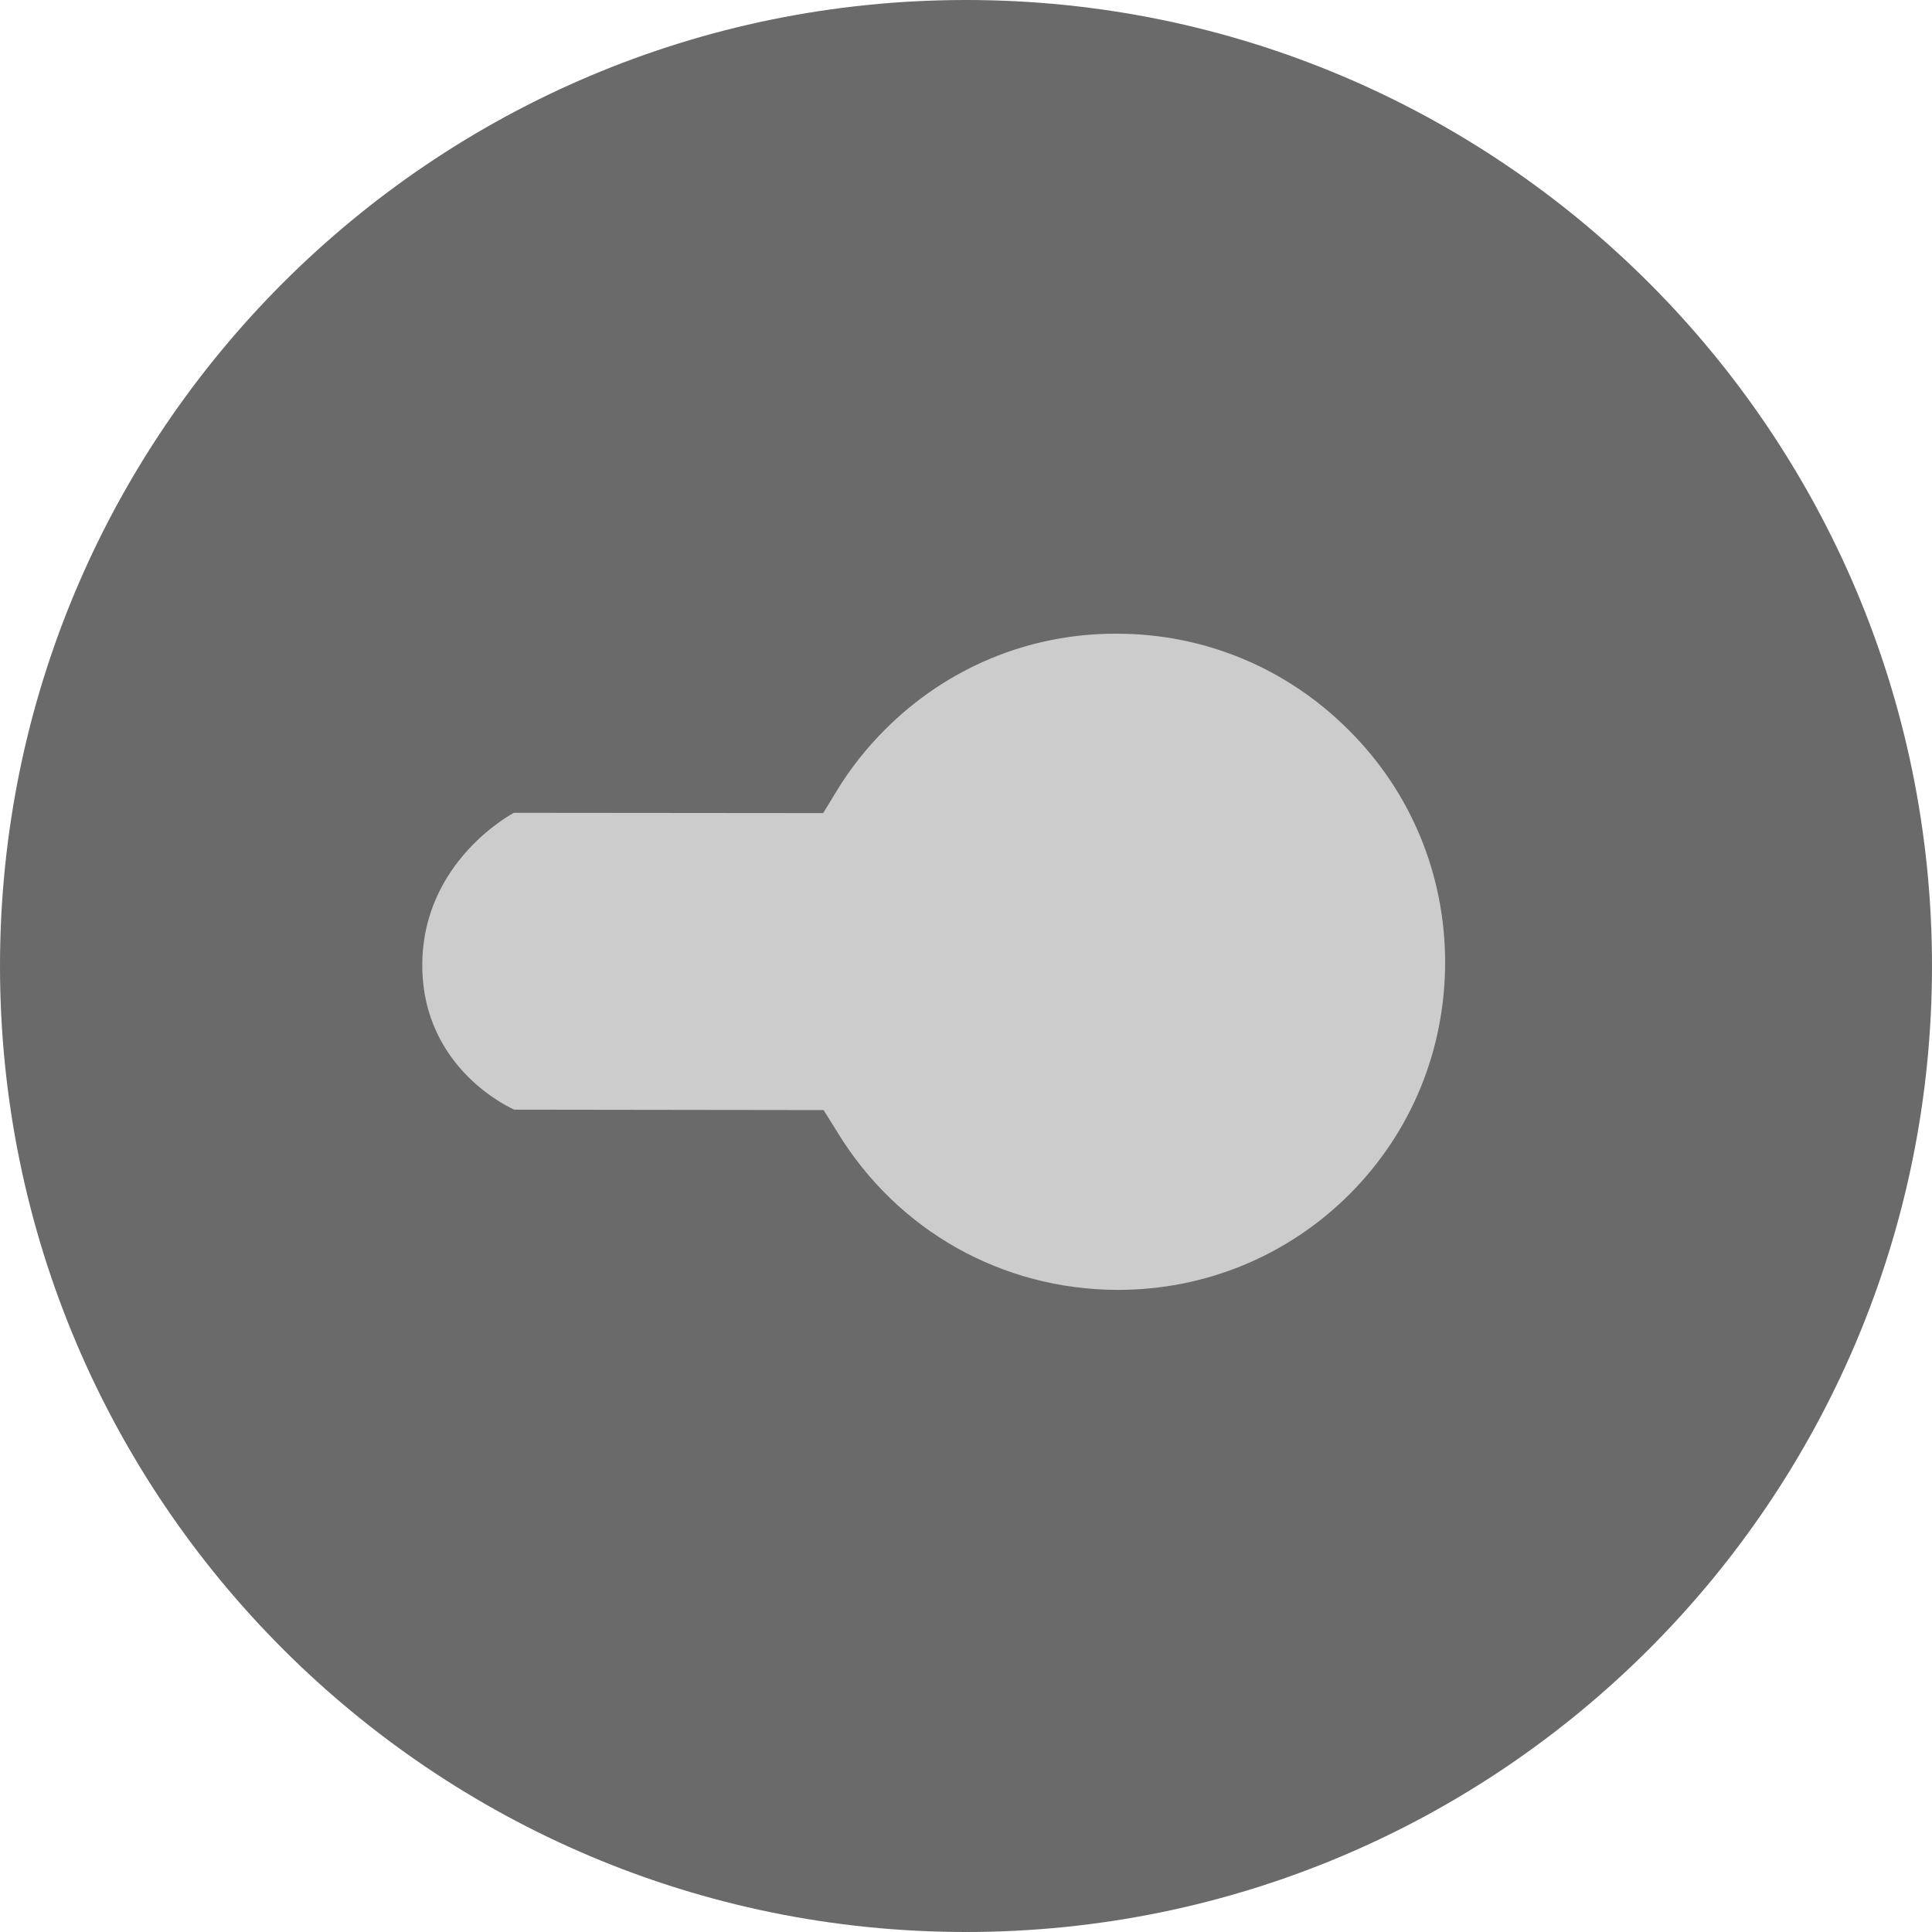
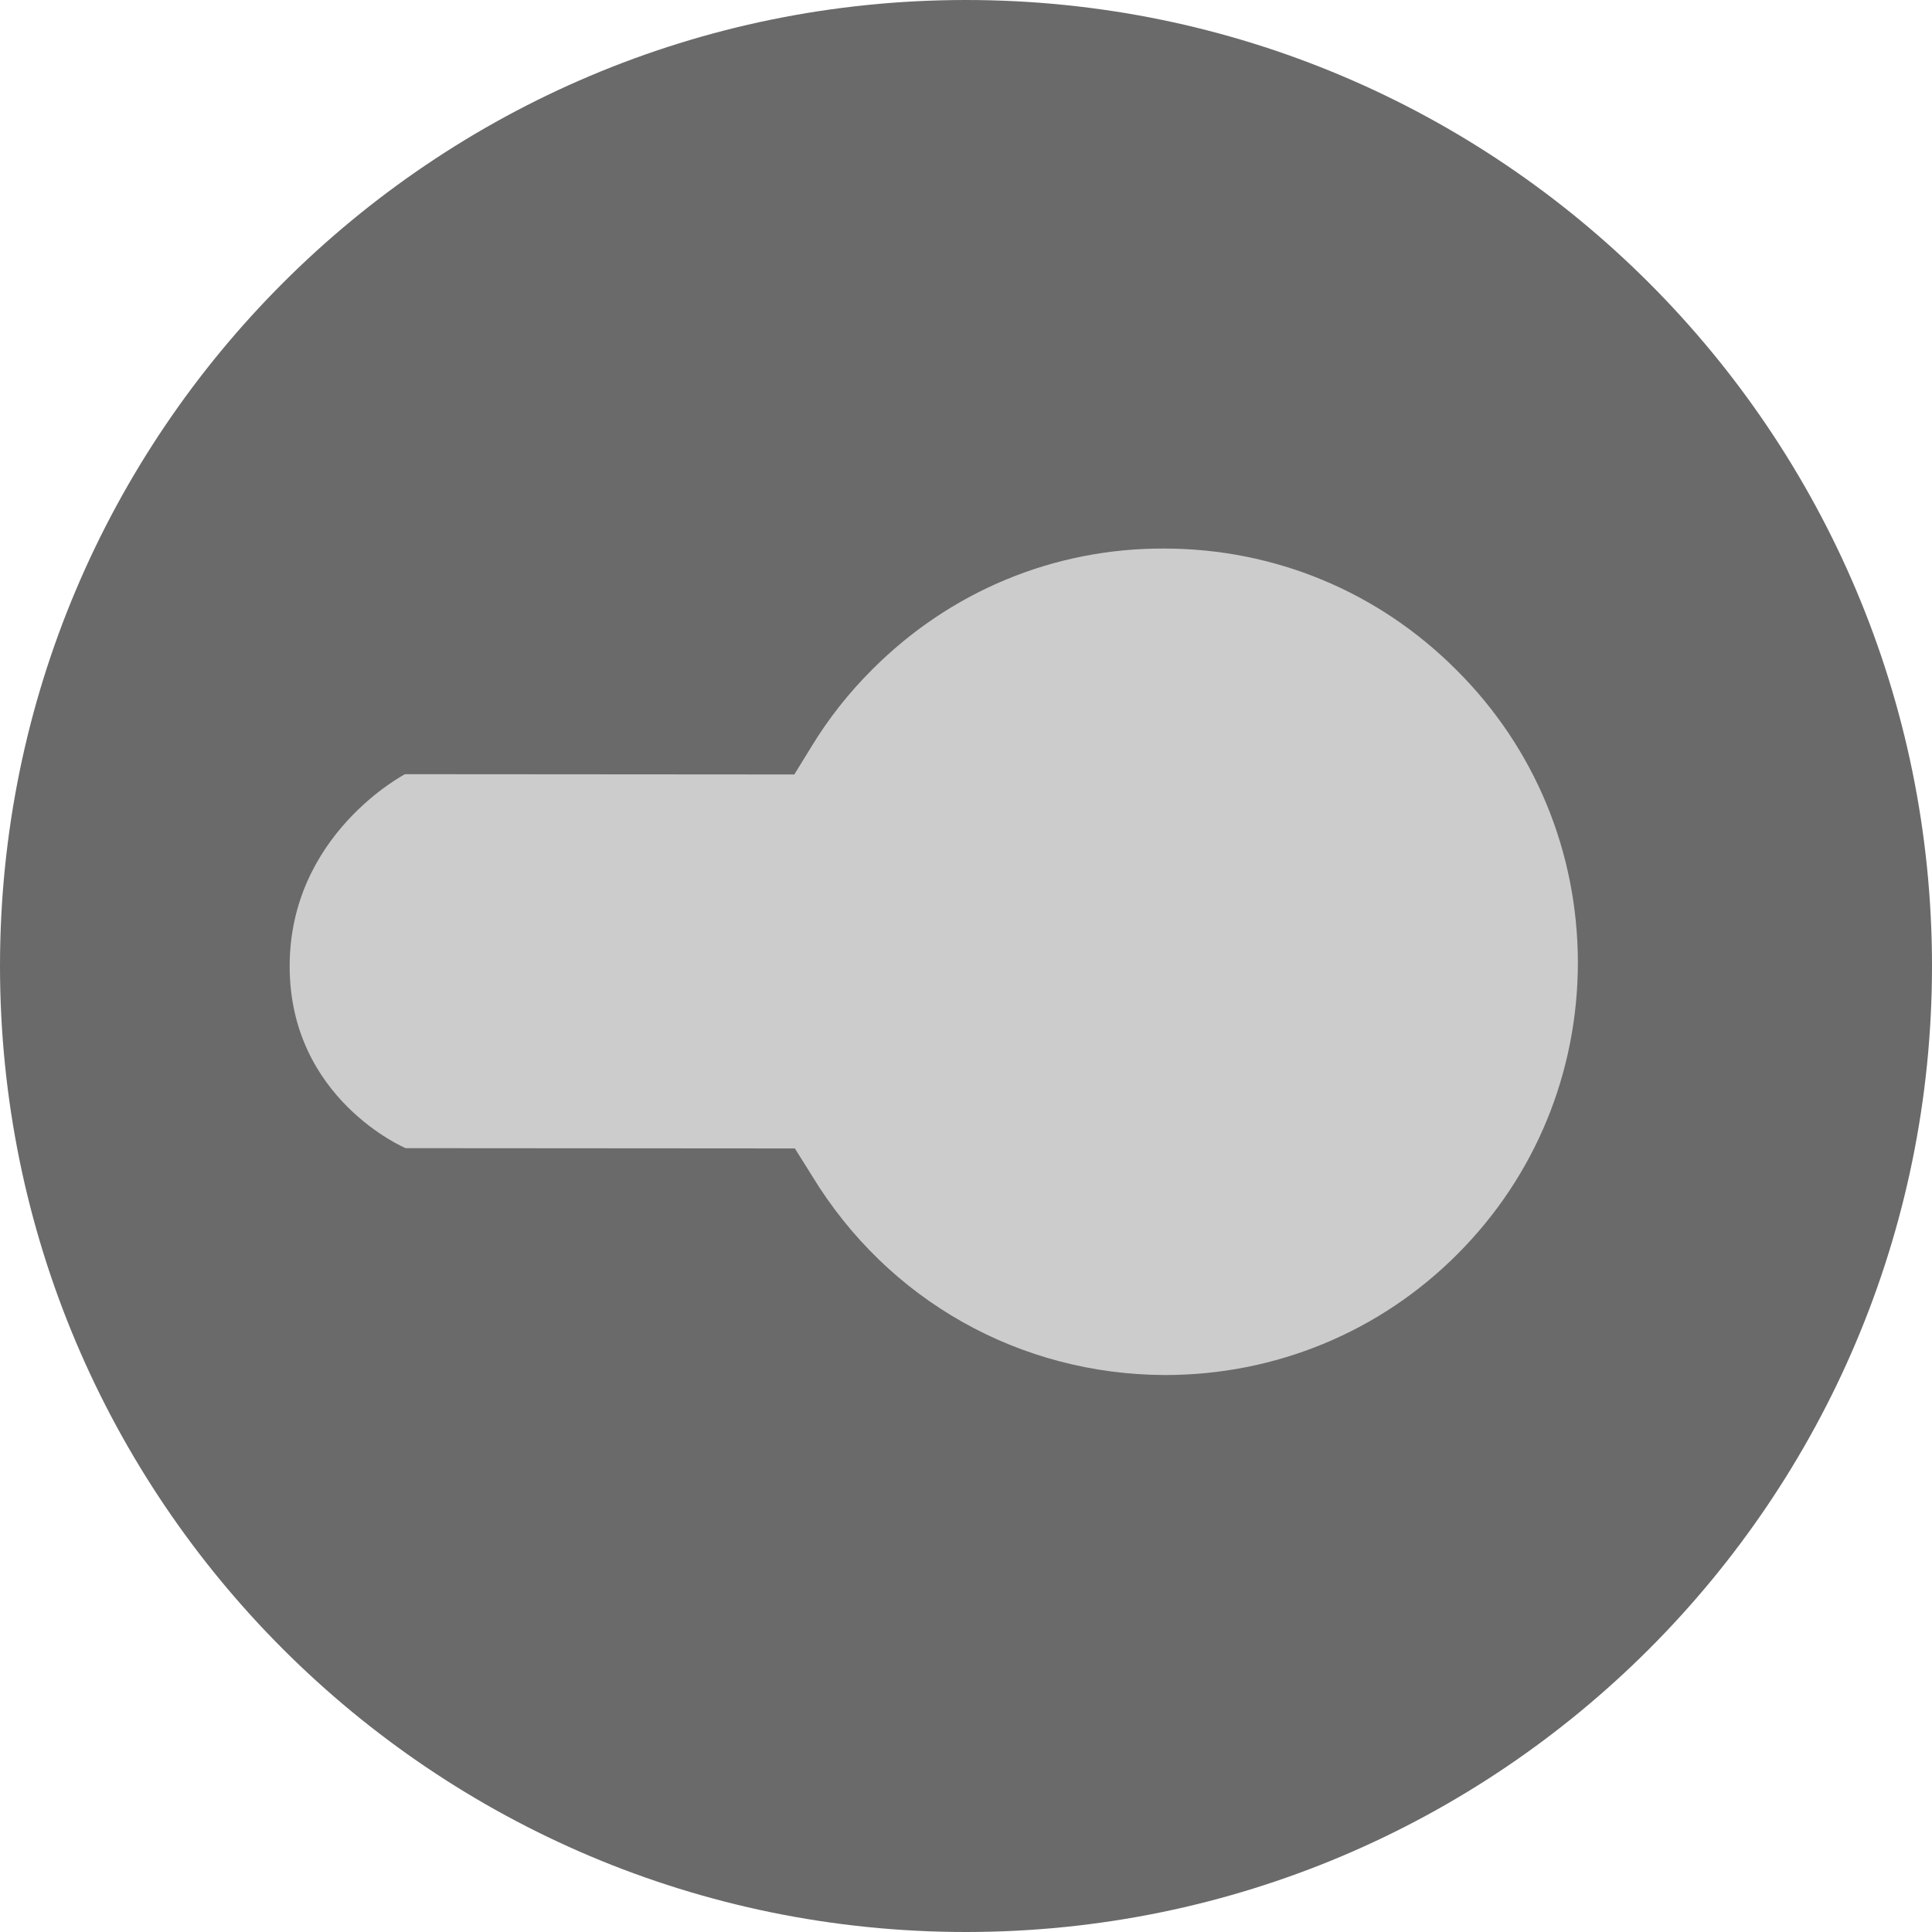
<svg xmlns="http://www.w3.org/2000/svg" version="1.1" id="Layer_1" x="0px" y="0px" width="14px" height="14px" viewBox="0 0 14 14" enable-background="new 0 0 14 14" xml:space="preserve">
+   <circle fill="#6A6A6A" cx="7" cy="7" r="7" />
  <g>
-     <circle fill="#6A6A6A" cx="7" cy="7" r="7" />
-     <g>
-       <path fill="#CCCCCC" d="M9.774,5.291c-0.449-0.45-1.046-0.699-1.683-0.699C7.457,4.59,6.861,4.838,6.412,5.288    C6.279,5.421,6.16,5.571,6.062,5.733L5.965,5.892L3.724,5.89c0,0-0.665,0.346-0.664,1.107C3.062,7.76,3.727,8.041,3.727,8.041    l2.241,0.003l0.098,0.157c0.437,0.718,1.196,1.144,2.032,1.146C8.731,9.348,9.331,9.102,9.78,8.653    c0.447-0.448,0.692-1.045,0.692-1.681C10.471,6.337,10.225,5.74,9.774,5.291z" />
-     </g>
+     <path fill="#CCCCCC" d="M10.554,4.855C9.989,4.288,9.237,3.975,8.435,3.975C7.637,3.972,6.885,4.285,6.32,4.852   C6.152,5.019,6.003,5.208,5.879,5.412l-0.123,0.2L2.935,5.61c0,0-0.838,0.436-0.836,1.395c0.002,0.96,0.84,1.315,0.84,1.315   L5.76,8.322l0.124,0.198c0.55,0.904,1.506,1.441,2.559,1.444c0.797,0,1.554-0.31,2.118-0.876c0.563-0.563,0.873-1.316,0.873-2.116   C11.432,6.173,11.122,5.42,10.554,4.855z" />
  </g>
</svg>
